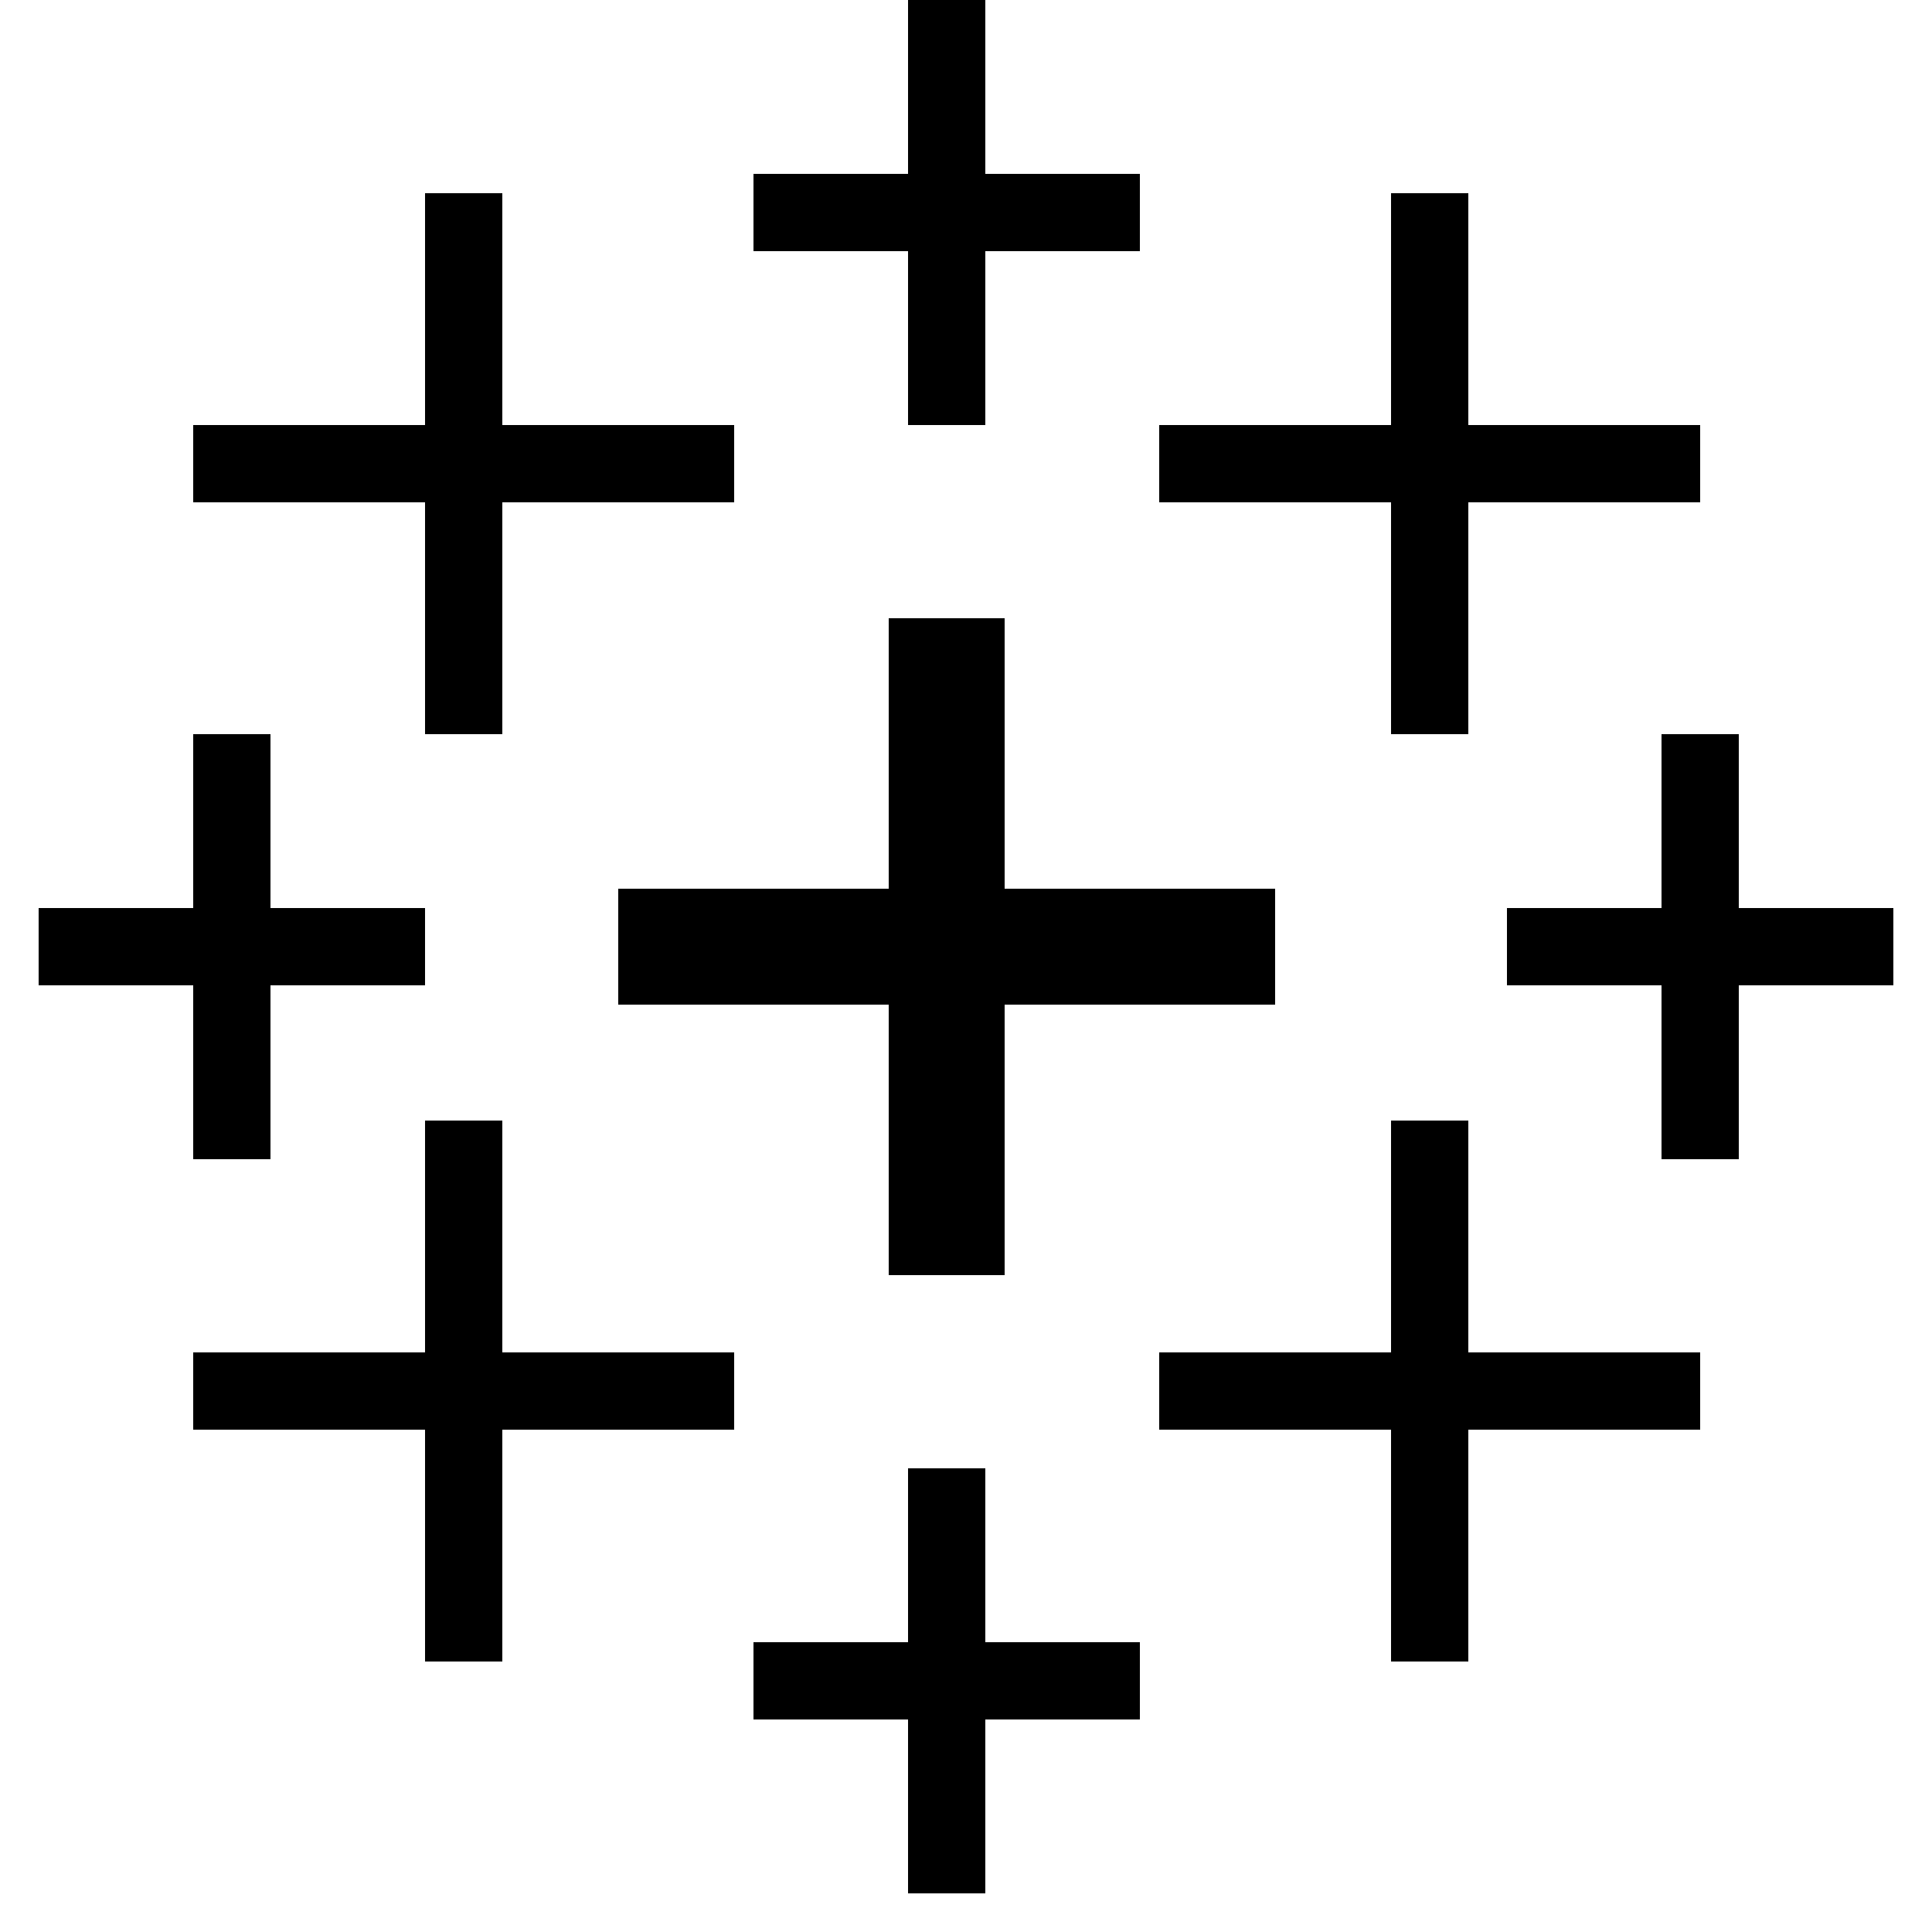
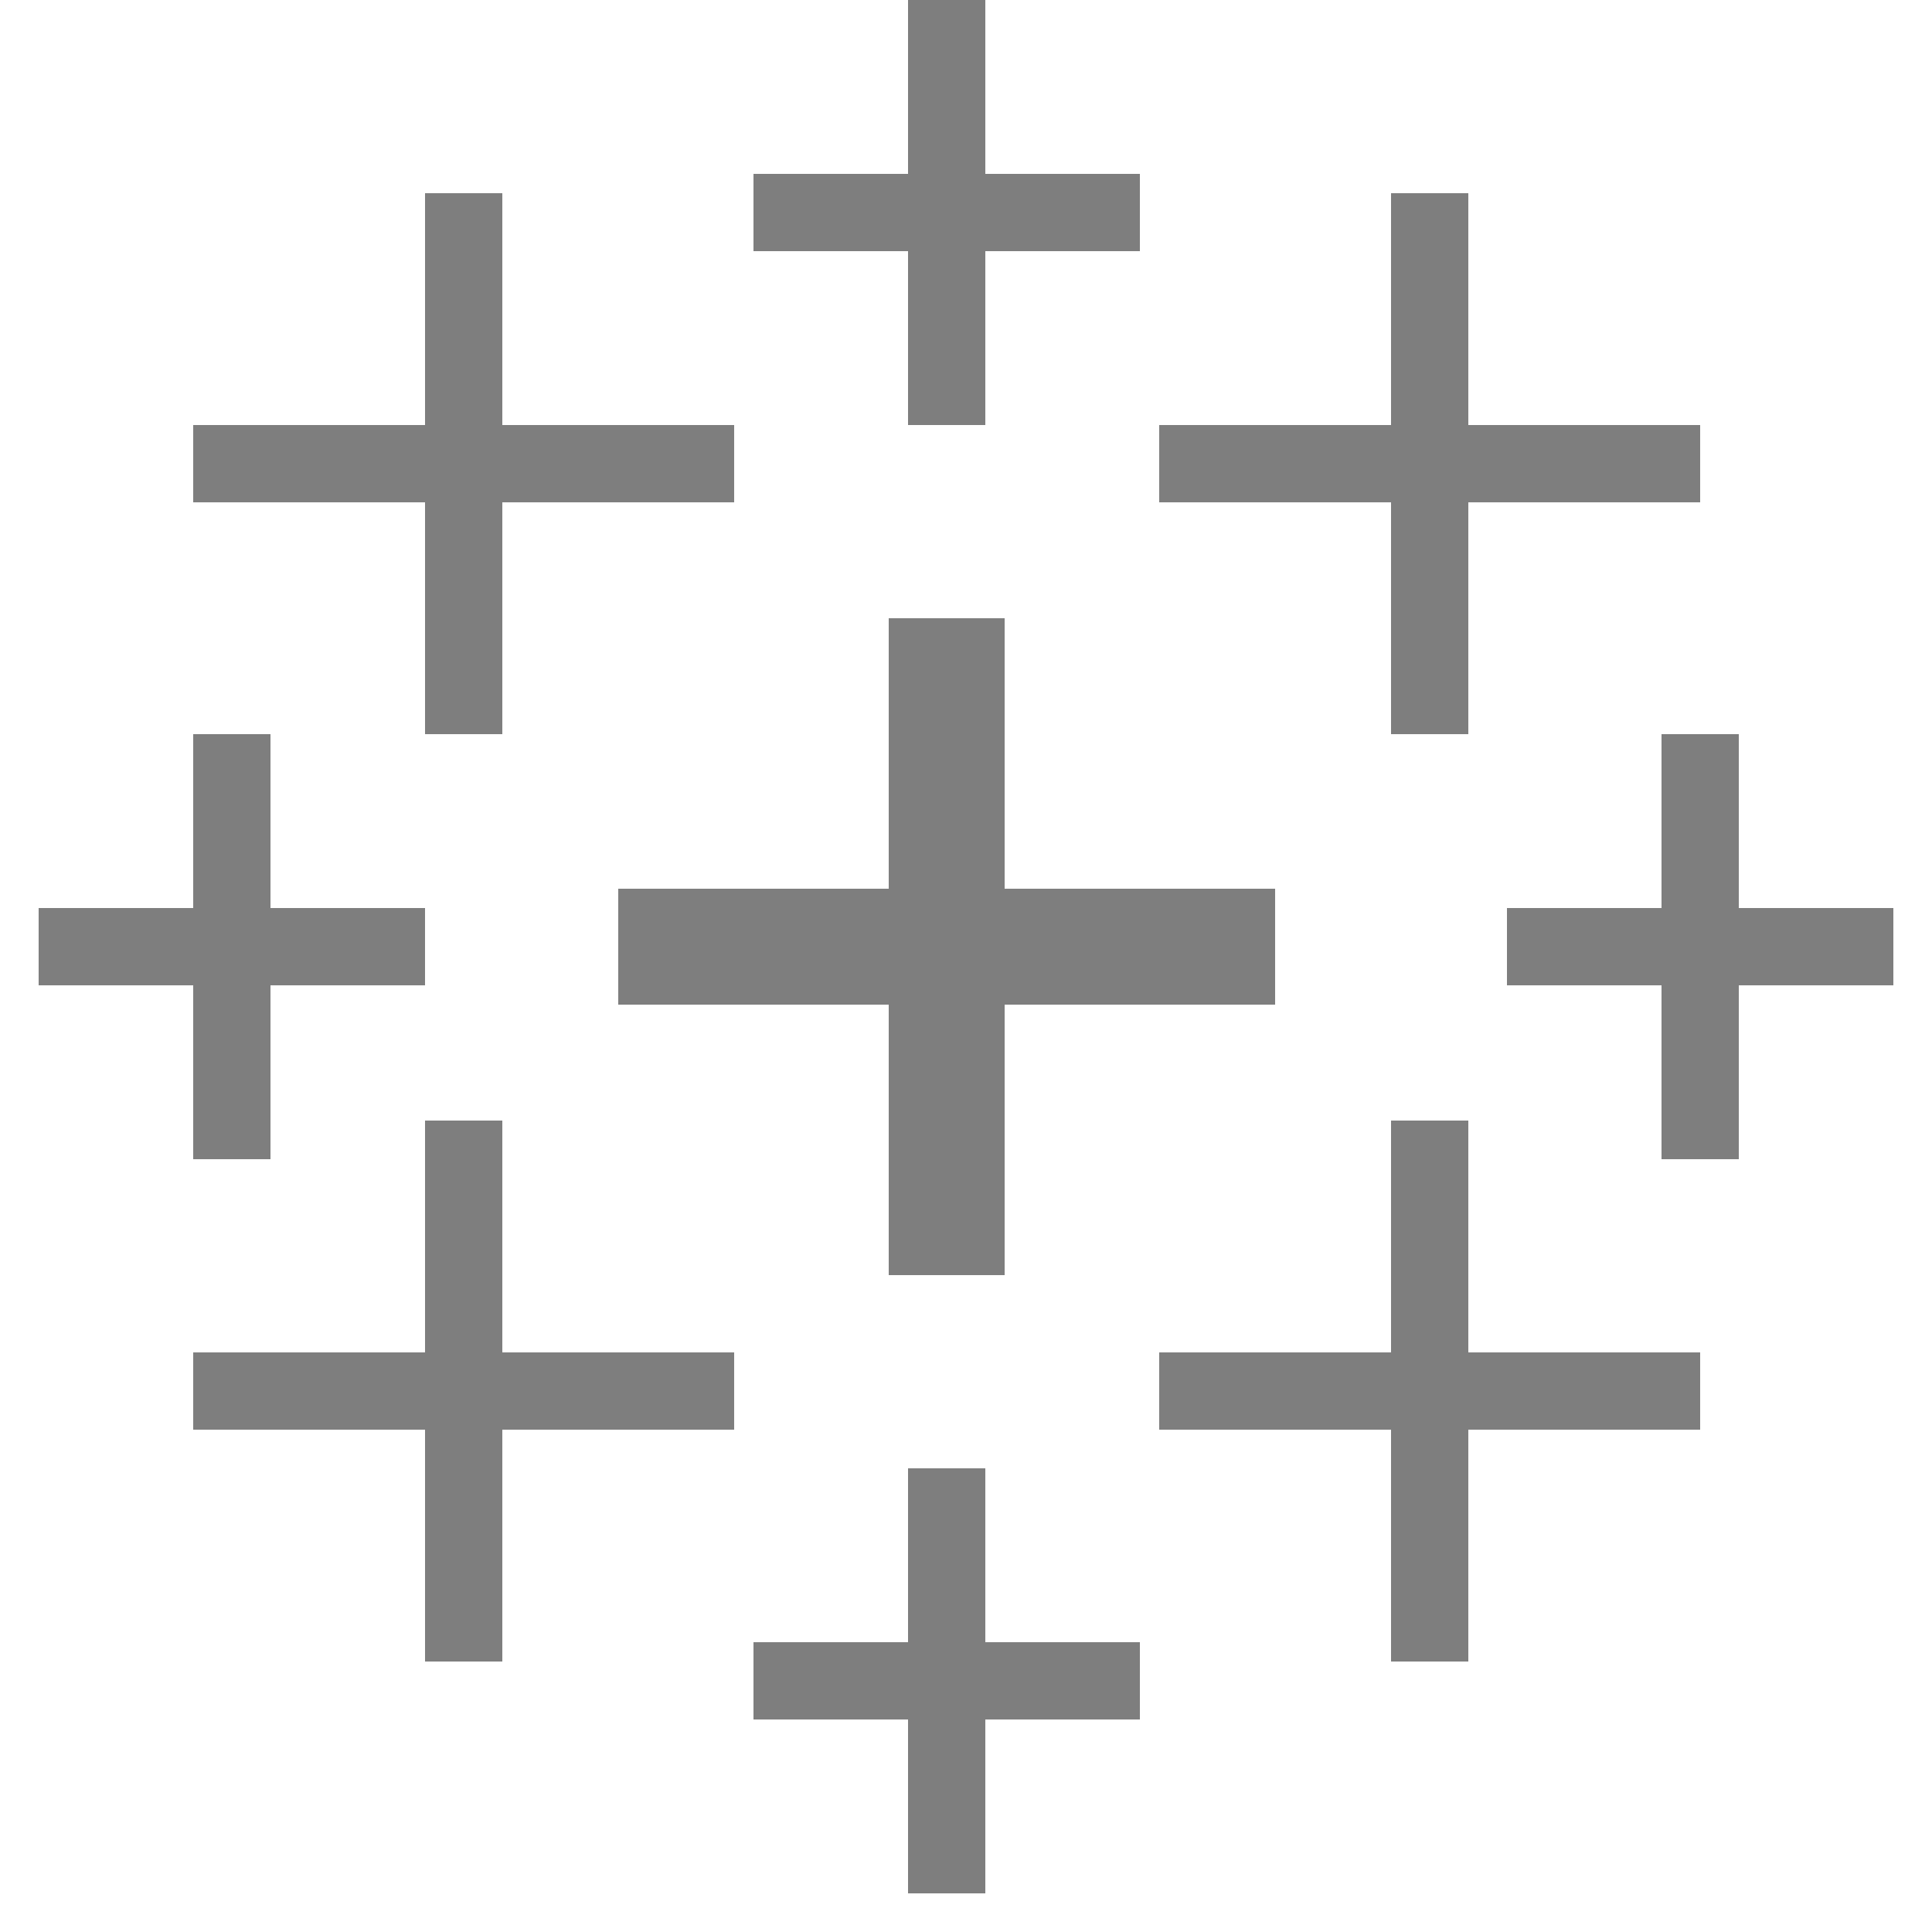
<svg xmlns="http://www.w3.org/2000/svg" viewBox="0 0 50 50" width="20px" height="20px">
-   <path d="M 23.5 0 L 23.5 4.5 L 19.5 4.5 L 19.5 6.5 L 23.5 6.5 L 23.5 11 L 25.5 11 L 25.5 6.5 L 29.5 6.5 L 29.5 4.5 L 25.5 4.5 L 25.5 0 L 23.5 0 z M 11 5 L 11 11 L 5 11 L 5 13 L 11 13 L 11 19 L 13 19 L 13 13 L 19 13 L 19 11 L 13 11 L 13 5 L 11 5 z M 36 5 L 36 11 L 30 11 L 30 13 L 36 13 L 36 19 L 38 19 L 38 13 L 44 13 L 44 11 L 38 11 L 38 5 L 36 5 z M 23 16 L 23 23 L 16 23 L 16 26 L 23 26 L 23 33 L 26 33 L 26 26 L 33 26 L 33 23 L 26 23 L 26 16 L 23 16 z M 5 19 L 5 23.5 L 1 23.5 L 1 25.5 L 5 25.5 L 5 30 L 7 30 L 7 25.5 L 11 25.5 L 11 23.5 L 7 23.5 L 7 19 L 5 19 z M 43 19 L 43 23.5 L 39 23.5 L 39 25.5 L 43 25.5 L 43 30 L 45 30 L 45 25.5 L 49 25.5 L 49 23.5 L 45 23.5 L 45 19 L 43 19 z M 11 29 L 11 35 L 5 35 L 5 37 L 11 37 L 11 43 L 13 43 L 13 37 L 19 37 L 19 35 L 13 35 L 13 29 L 11 29 z M 36 29 L 36 35 L 30 35 L 30 37 L 36 37 L 36 43 L 38 43 L 38 37 L 44 37 L 44 35 L 38 35 L 38 29 L 36 29 z M 23.5 38 L 23.5 42.5 L 19.5 42.5 L 19.5 44.5 L 23.5 44.5 L 23.5 49 L 25.5 49 L 25.5 44.5 L 29.5 44.5 L 29.5 42.5 L 25.5 42.5 L 25.5 38 L 23.5 38 z" />
+   <path d="M 23.5 0 L 23.5 4.5 L 19.5 4.5 L 19.5 6.5 L 23.5 6.5 L 23.5 11 L 25.5 11 L 25.5 6.5 L 29.5 6.5 L 29.5 4.5 L 25.5 4.5 L 25.5 0 L 23.5 0 z M 11 5 L 11 11 L 5 11 L 5 13 L 11 13 L 11 19 L 13 19 L 13 13 L 19 13 L 19 11 L 13 11 L 13 5 L 11 5 z M 36 5 L 36 11 L 30 11 L 30 13 L 36 13 L 36 19 L 38 19 L 38 13 L 44 13 L 44 11 L 38 11 L 38 5 L 36 5 z M 23 16 L 23 23 L 16 23 L 16 26 L 23 26 L 23 33 L 26 33 L 26 26 L 33 26 L 33 23 L 26 23 L 26 16 L 23 16 z M 5 19 L 5 23.5 L 1 23.5 L 1 25.5 L 5 25.5 L 5 30 L 7 30 L 7 25.5 L 11 25.5 L 11 23.5 L 7 23.5 L 7 19 L 5 19 z M 43 19 L 43 23.5 L 39 23.5 L 39 25.5 L 43 25.5 L 43 30 L 45 30 L 45 25.5 L 49 25.5 L 49 23.5 L 45 23.5 L 45 19 L 43 19 z M 11 29 L 11 35 L 5 35 L 5 37 L 11 37 L 11 43 L 13 43 L 13 37 L 19 37 L 19 35 L 13 35 L 13 29 L 11 29 z M 36 29 L 36 35 L 30 35 L 30 37 L 36 37 L 36 43 L 38 43 L 38 37 L 44 37 L 44 35 L 38 35 L 38 29 L 36 29 z M 23.5 38 L 23.5 42.5 L 19.5 42.5 L 19.5 44.5 L 23.5 44.5 L 23.5 49 L 25.5 49 L 25.5 44.5 L 29.5 44.5 L 29.5 42.5 L 25.5 42.5 L 25.5 38 L 23.5 38 z" fill="#7E7E7E" />
</svg>
